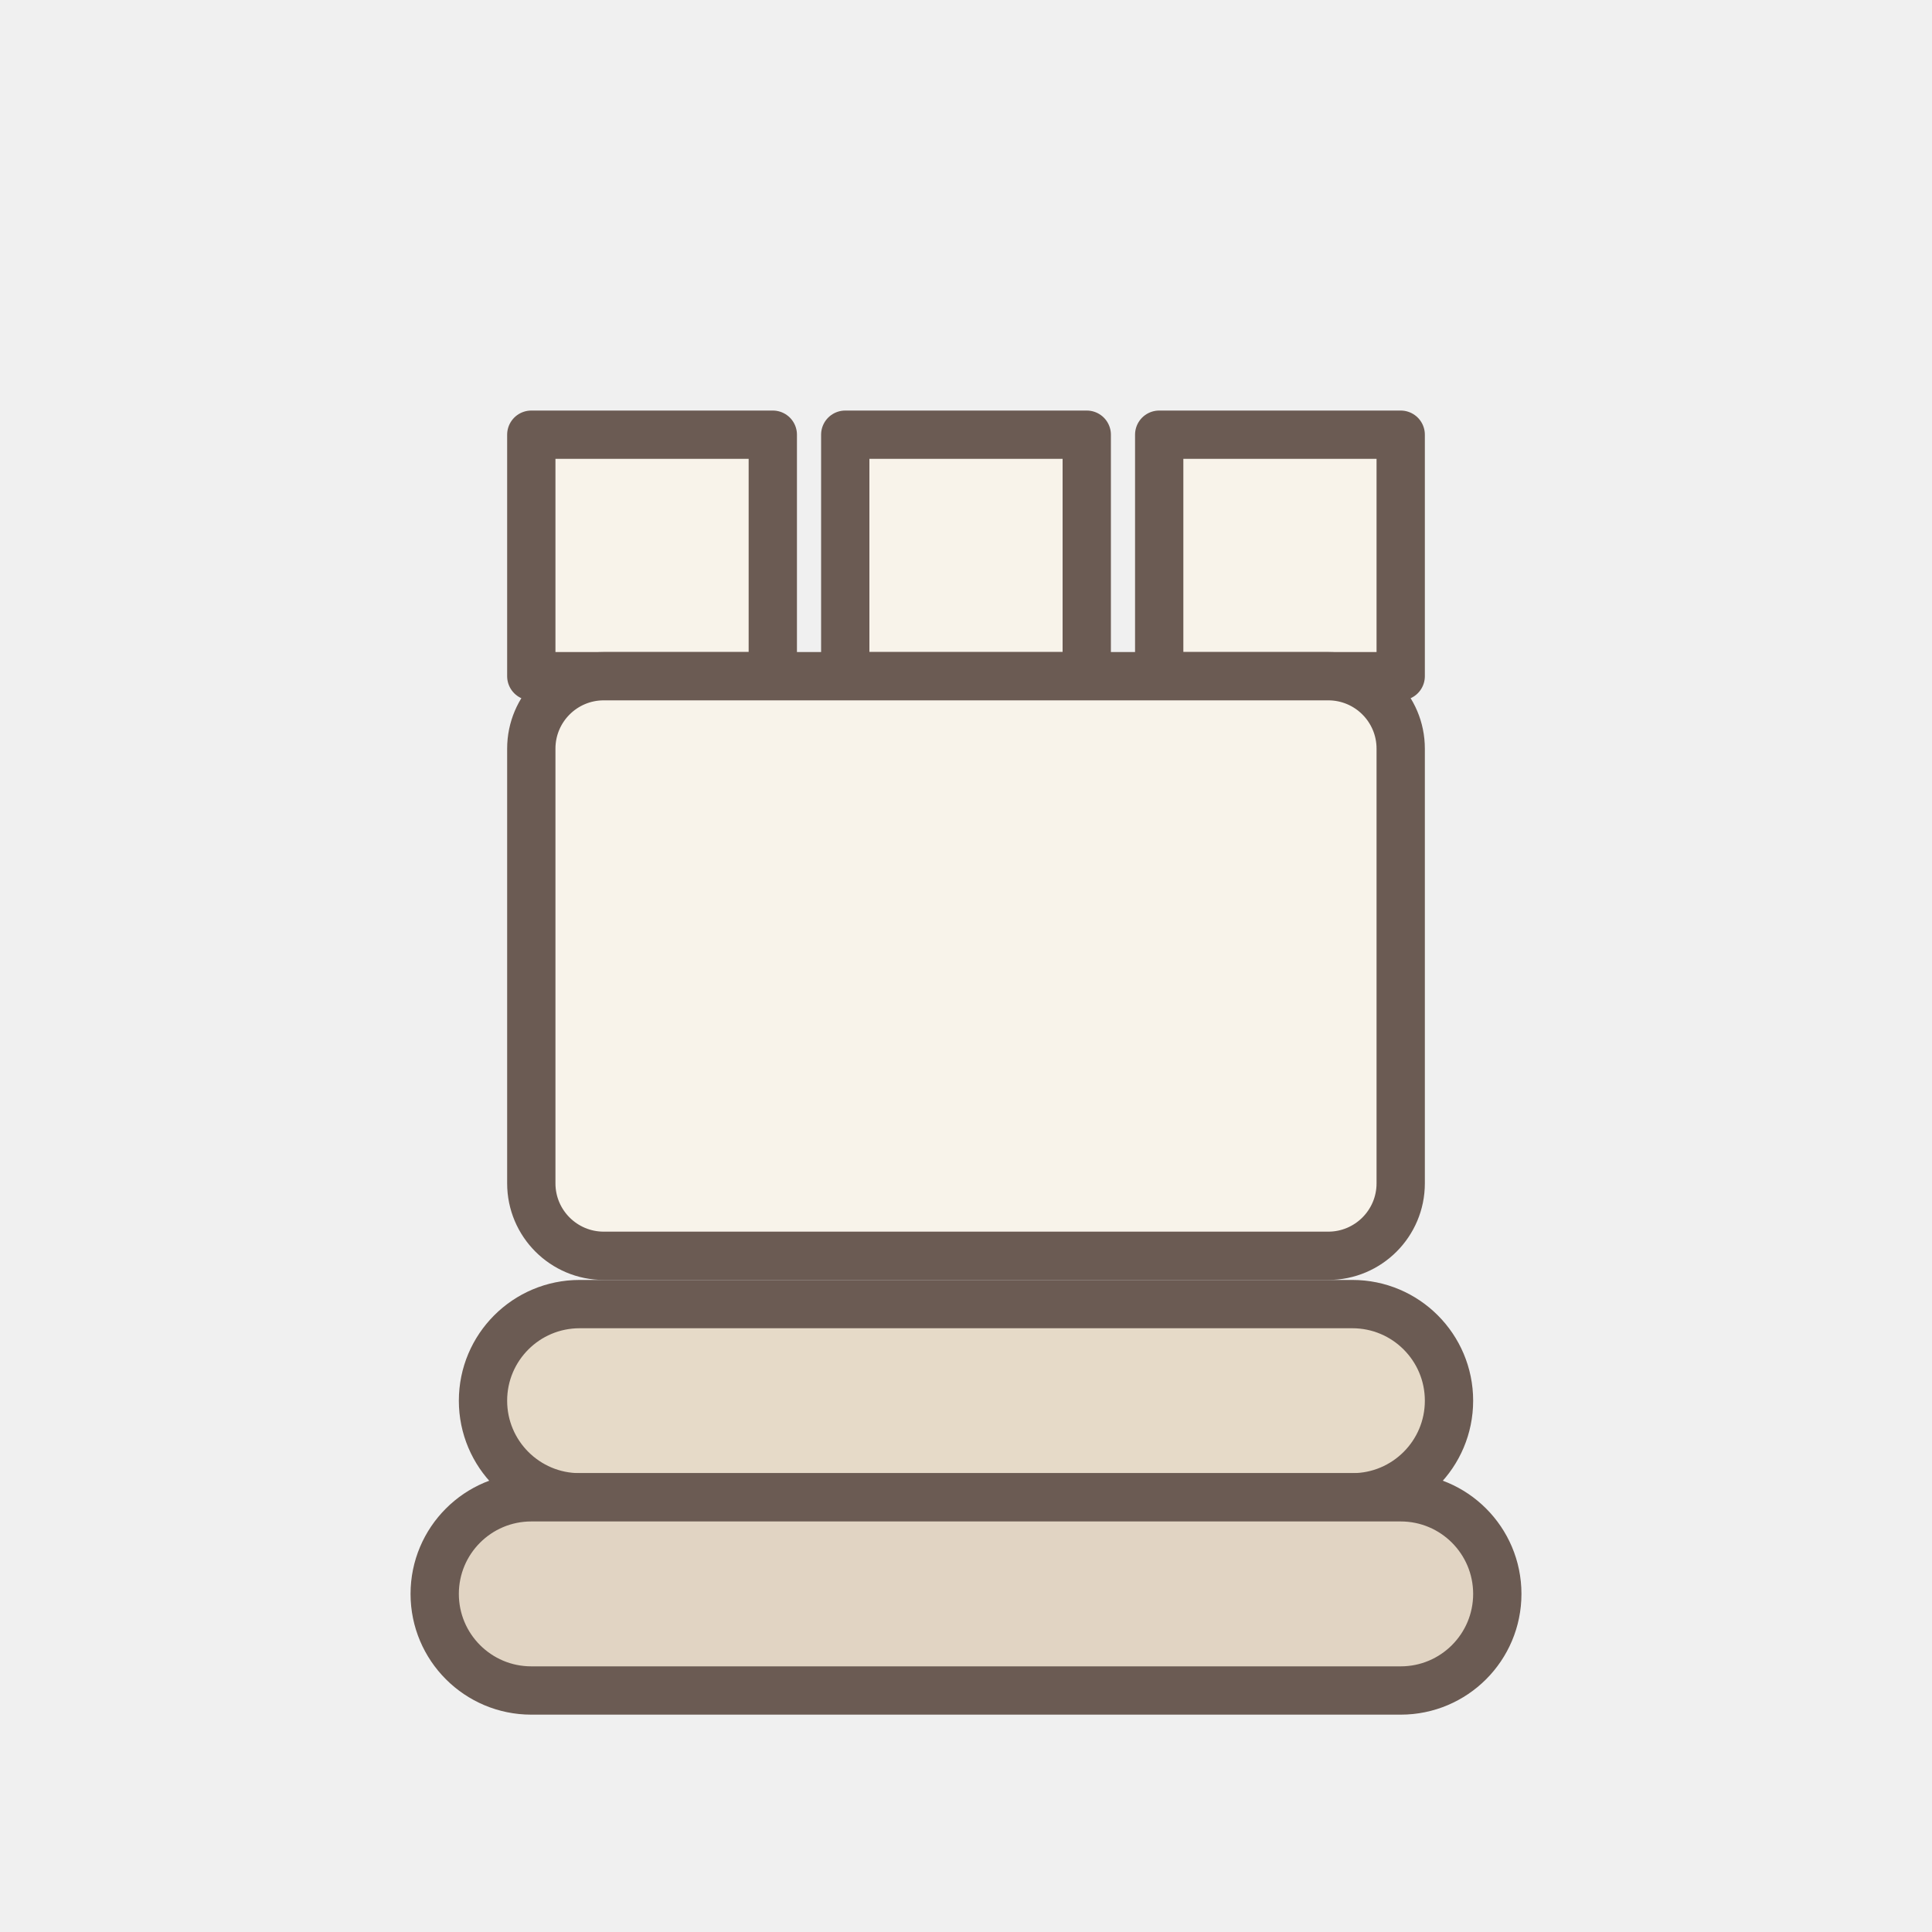
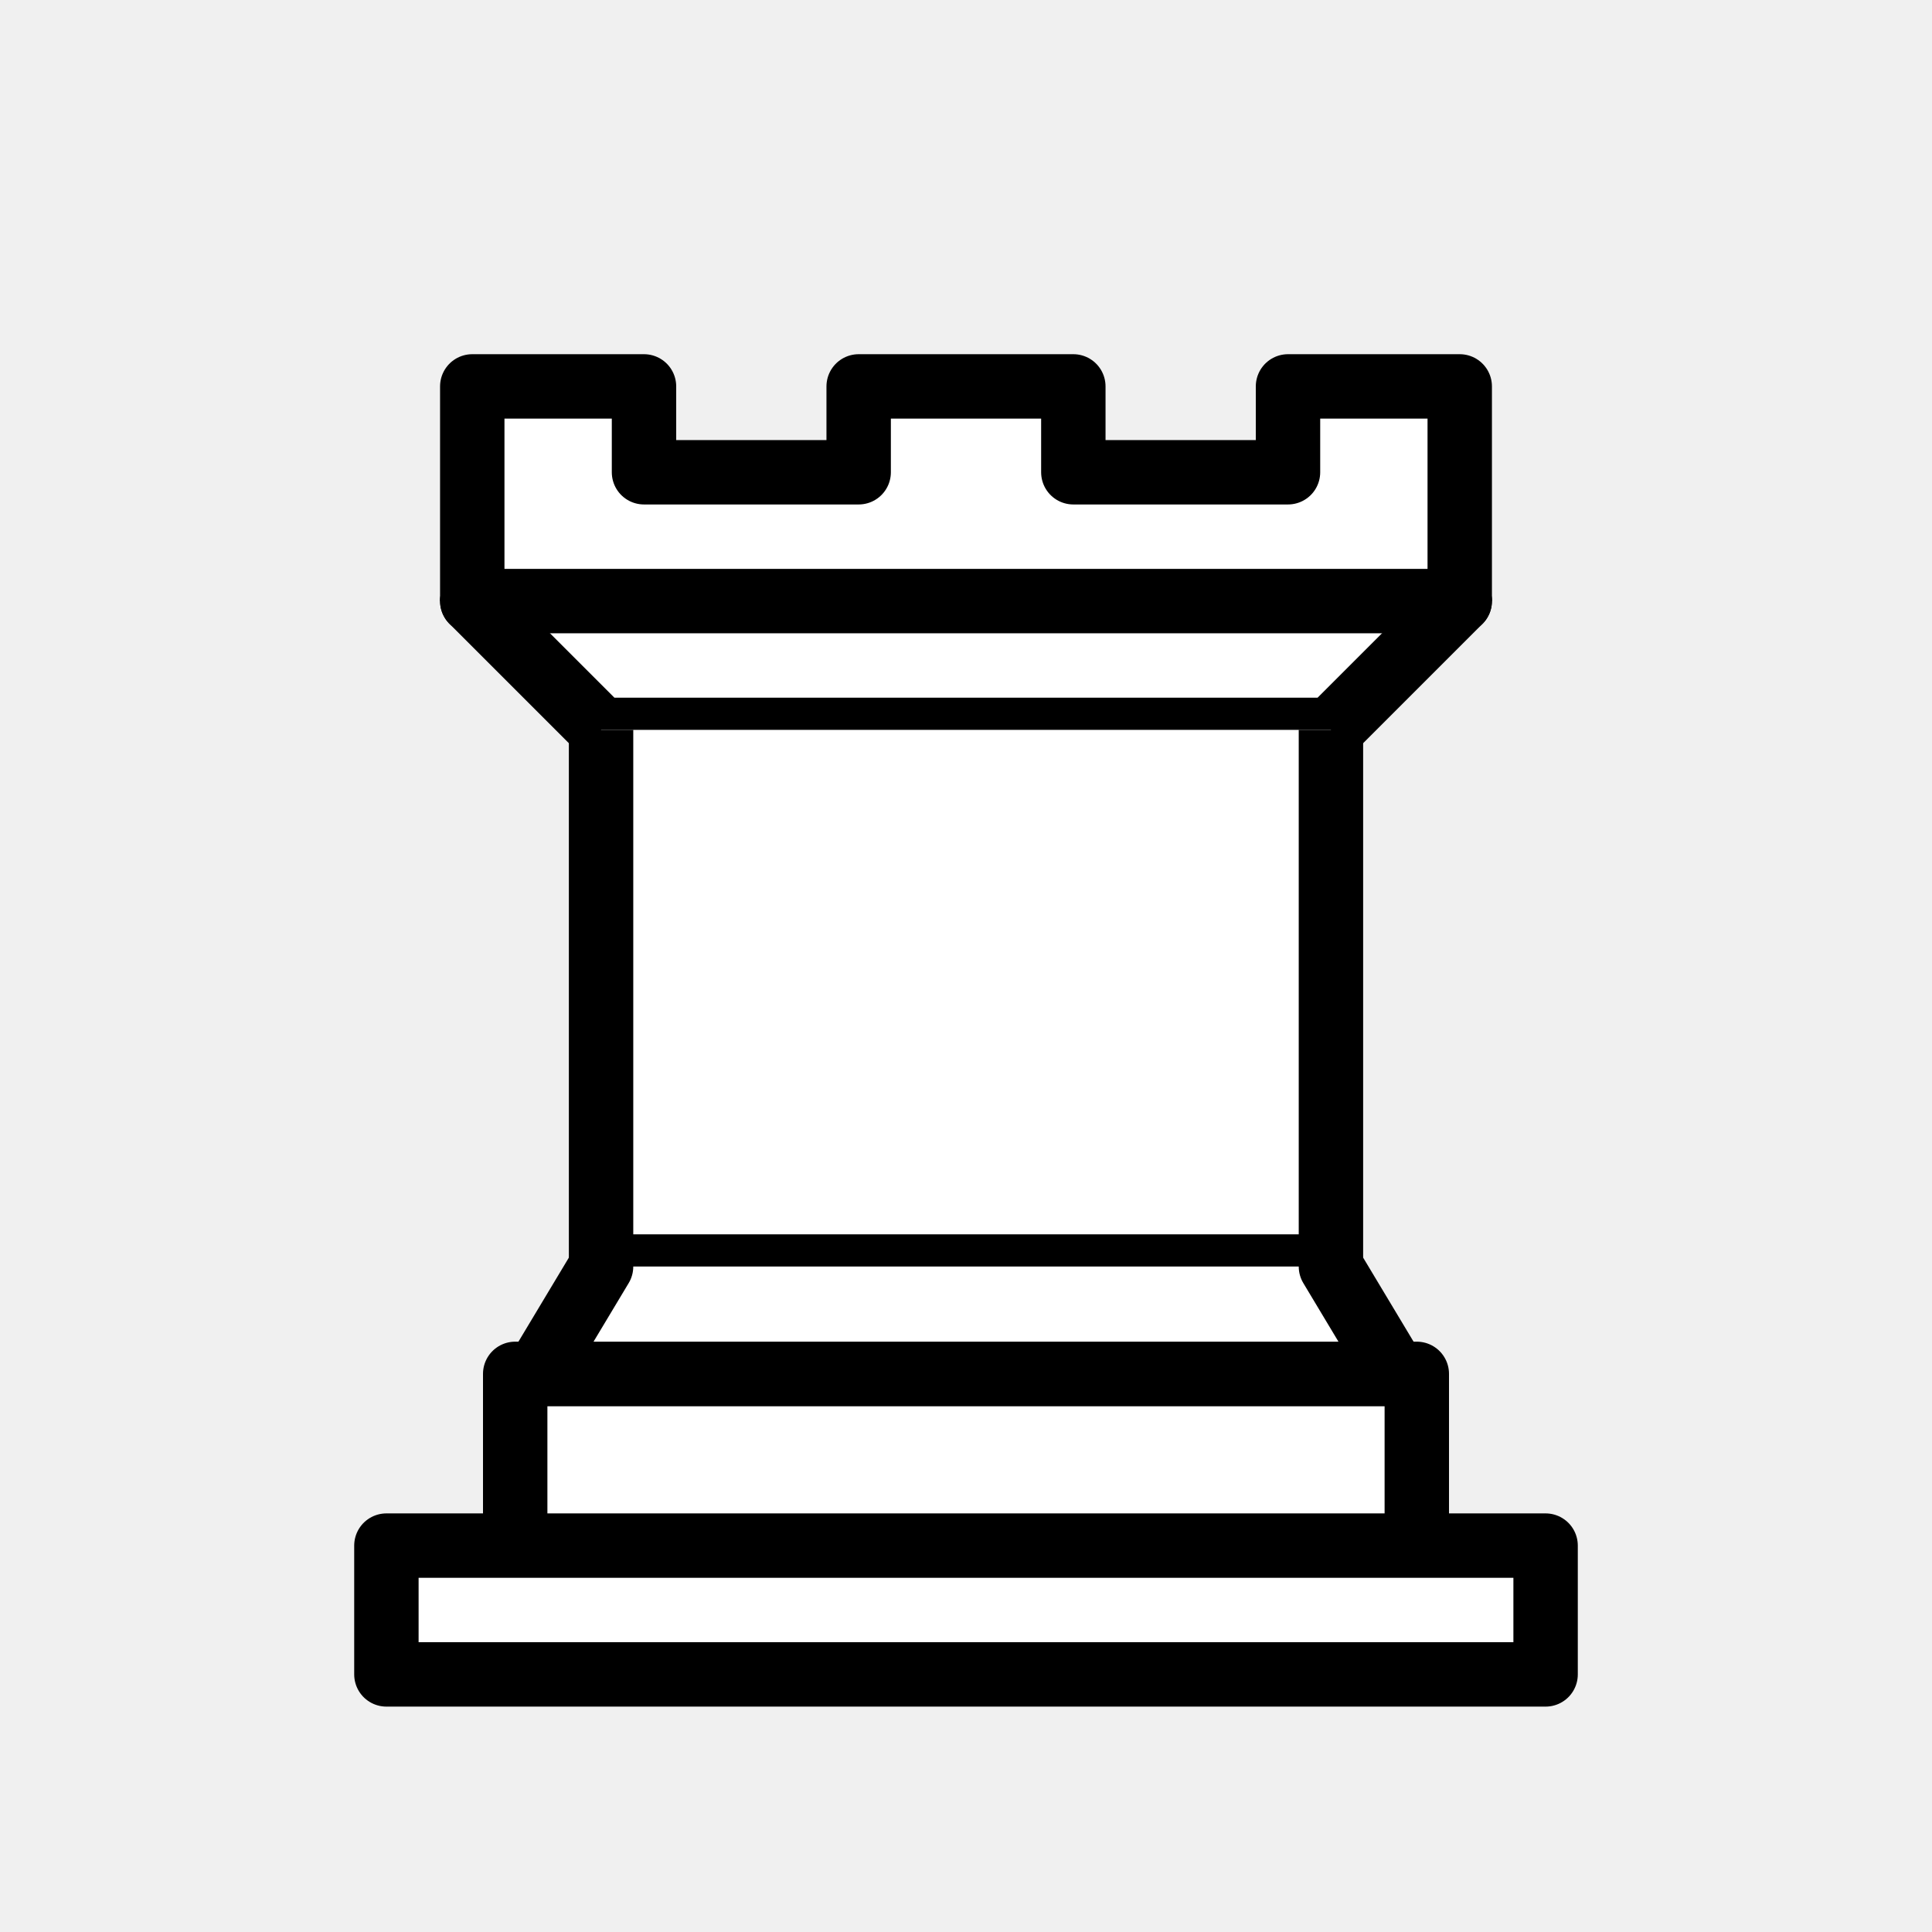
- <svg xmlns="http://www.w3.org/2000/svg" viewBox="0 0 80 80">
-   <g fill="#f8f3ea" stroke="#6b5b53" stroke-width="2" stroke-linecap="round" stroke-linejoin="round">
-     <rect x="22" y="18" width="10" height="10" />
-     <rect x="35" y="18" width="10" height="10" />
-     <rect x="48" y="18" width="10" height="10" />
-     <rect x="22" y="28" width="36" height="24" rx="3" />
-     <rect x="20" y="54" width="40" height="8" rx="4" fill="#e6dac8" />
-     <rect x="18" y="62" width="44" height="8" rx="4" fill="#e1d4c3" />
+ <svg xmlns="http://www.w3.org/2000/svg" viewBox="0 0 45 45">
+   <g fill="#fff" fill-rule="evenodd" stroke="#000" stroke-linecap="round" stroke-linejoin="round" stroke-width="1.5">
+     <path stroke-linecap="butt" d="M9 39h27v-3H9zm3-3v-4h21v4zm-1-22V9h4v2h5V9h5v2h5V9h4v5" />
+     <path d="m34 14-3 3H14l-3-3" />
+     <path stroke-linecap="butt" stroke-linejoin="miter" d="M31 17v12.5H14V17" />
+     <path d="m31 29.5 1.5 2.5h-20l1.5-2.5" />
+     <path fill="none" stroke-linejoin="miter" d="M11 14h23" />
  </g>
</svg>
